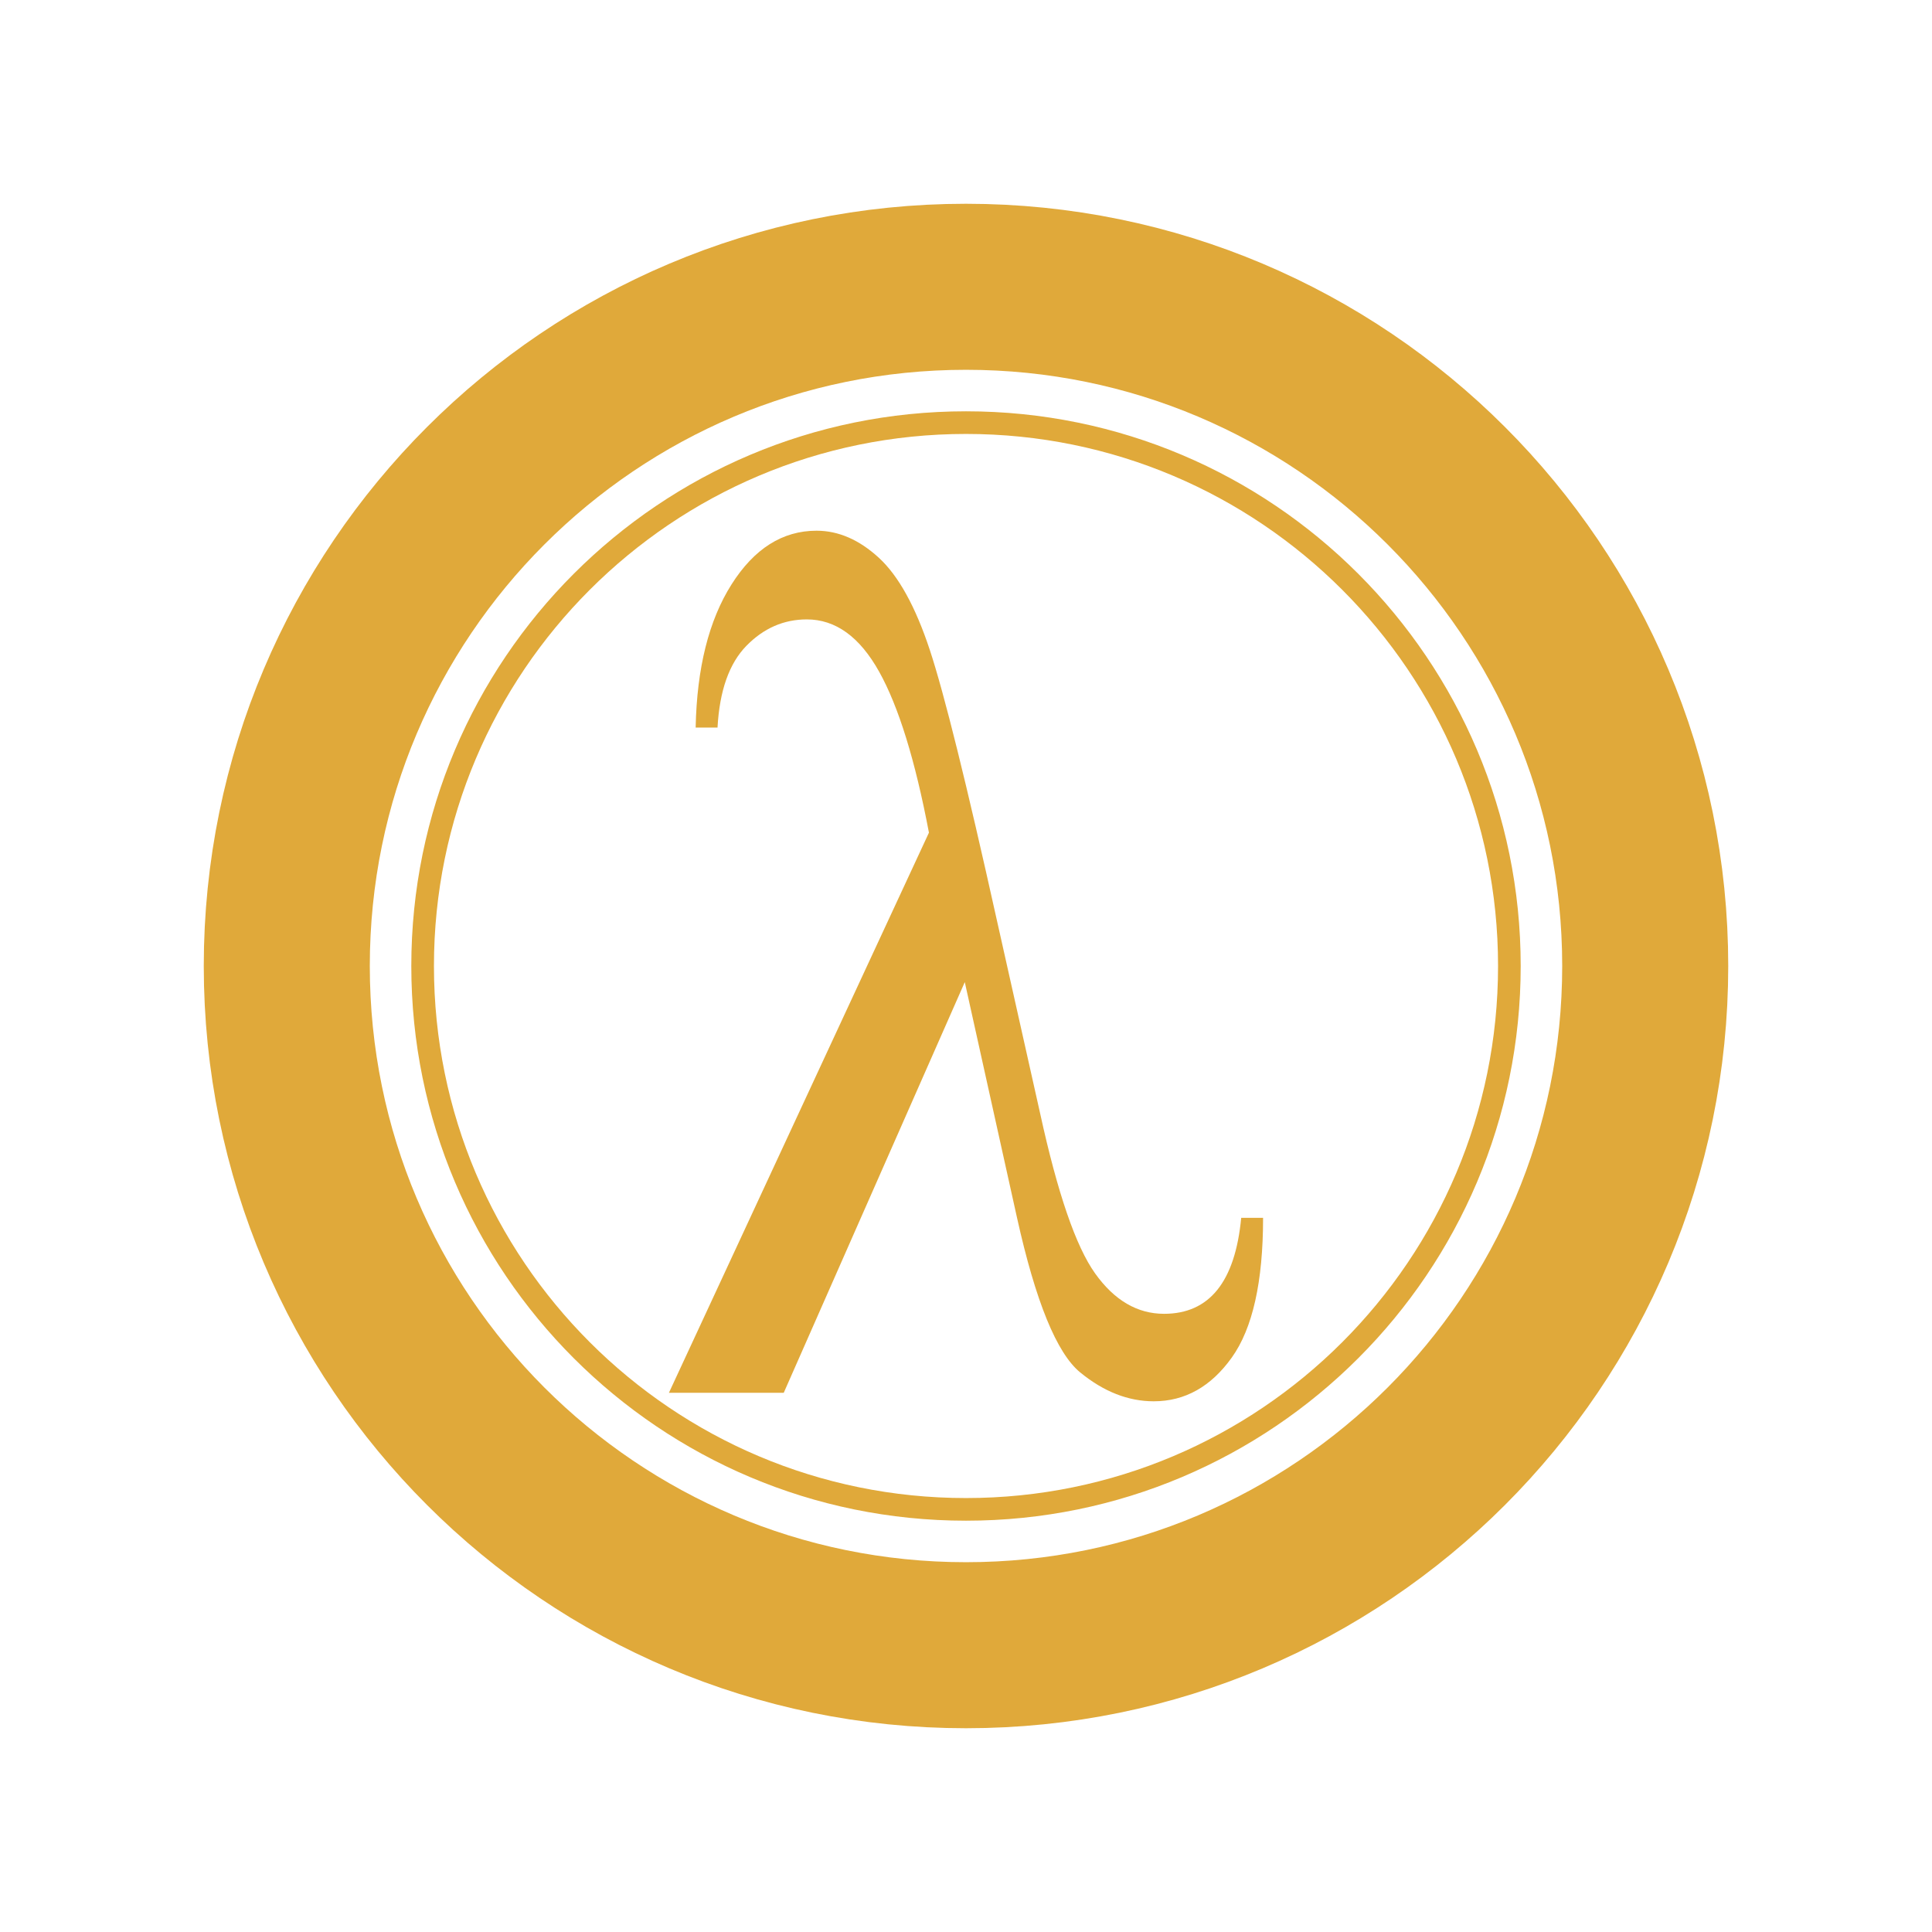
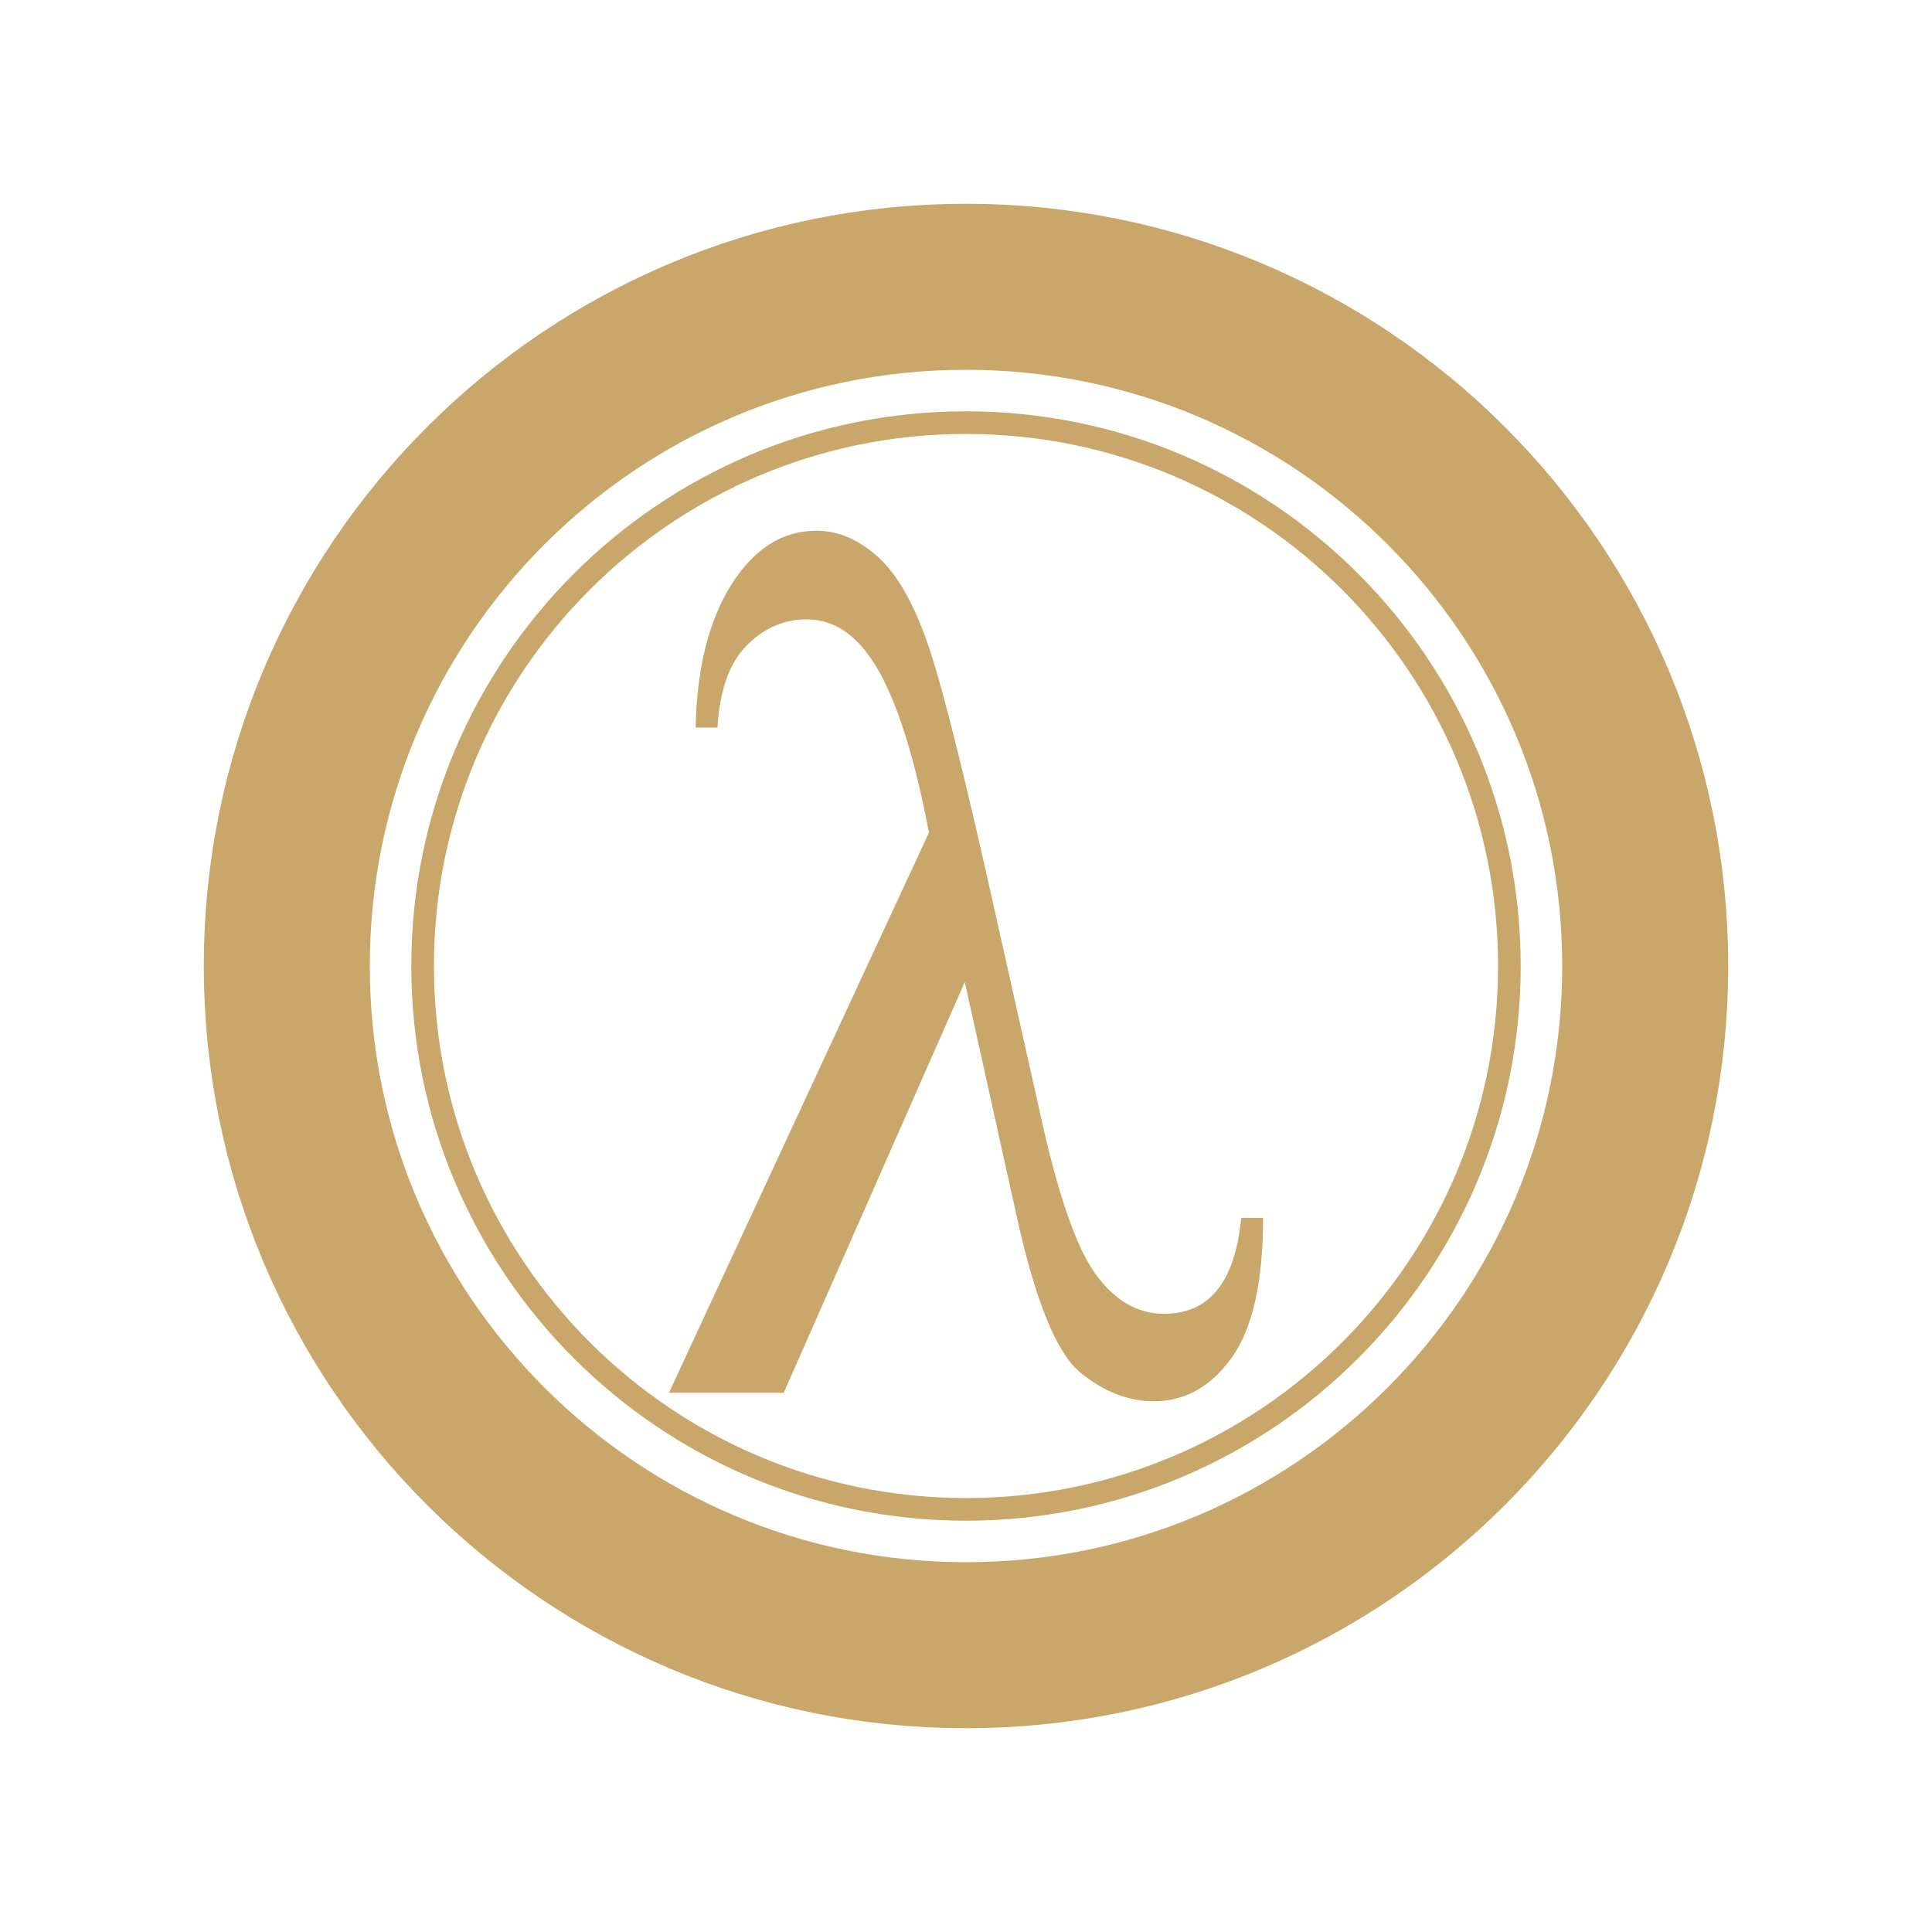
<svg xmlns="http://www.w3.org/2000/svg" viewBox="0 0 256 256" role="img" aria-labelledby="title desc">
-   <circle cx="128" cy="128" r="90" fill="none" stroke="#e0a93a" stroke-width="22" />
-   <circle cx="128" cy="128" r="72" fill="none" stroke="#e0a93a" stroke-width="3" />
-   <path transform="translate(128 128) scale(0.0805 -0.0805) translate(-514 -702.5)" fill="#e0a93a" d="M967 288H1003Q1003 130 951.5 58.0Q900 -14 823 -14Q760 -14 702.0 33.5Q644 81 598 288L512 676L214 0H25L453 922Q419 1101 371.0 1187.0Q323 1273 252 1273Q195 1273 152.5 1229.5Q110 1186 105 1095H69Q72 1242 128.0 1330.5Q184 1419 268 1419Q322 1419 370.5 1374.5Q419 1330 454.5 1222.5Q490 1115 565 777L636 460Q679 263 726.5 196.5Q774 130 840 130Q952 130 967 288Z" />
+   <circle cx="128" cy="128" r="90" fill="none" stroke="#c9a76a" stroke-width="22" />
+   <circle cx="128" cy="128" r="72" fill="none" stroke="#c9a76a" stroke-width="3" />
+   <path transform="translate(128 128) scale(0.0805 -0.0805) translate(-514 -702.5)" fill="#c9a76a" d="M967 288H1003Q1003 130 951.5 58.0Q900 -14 823 -14Q760 -14 702.0 33.5Q644 81 598 288L512 676L214 0H25L453 922Q419 1101 371.0 1187.0Q323 1273 252 1273Q195 1273 152.5 1229.5Q110 1186 105 1095H69Q72 1242 128.0 1330.5Q184 1419 268 1419Q322 1419 370.5 1374.5Q419 1330 454.5 1222.5Q490 1115 565 777L636 460Q679 263 726.5 196.5Q774 130 840 130Q952 130 967 288Z" />
</svg>
